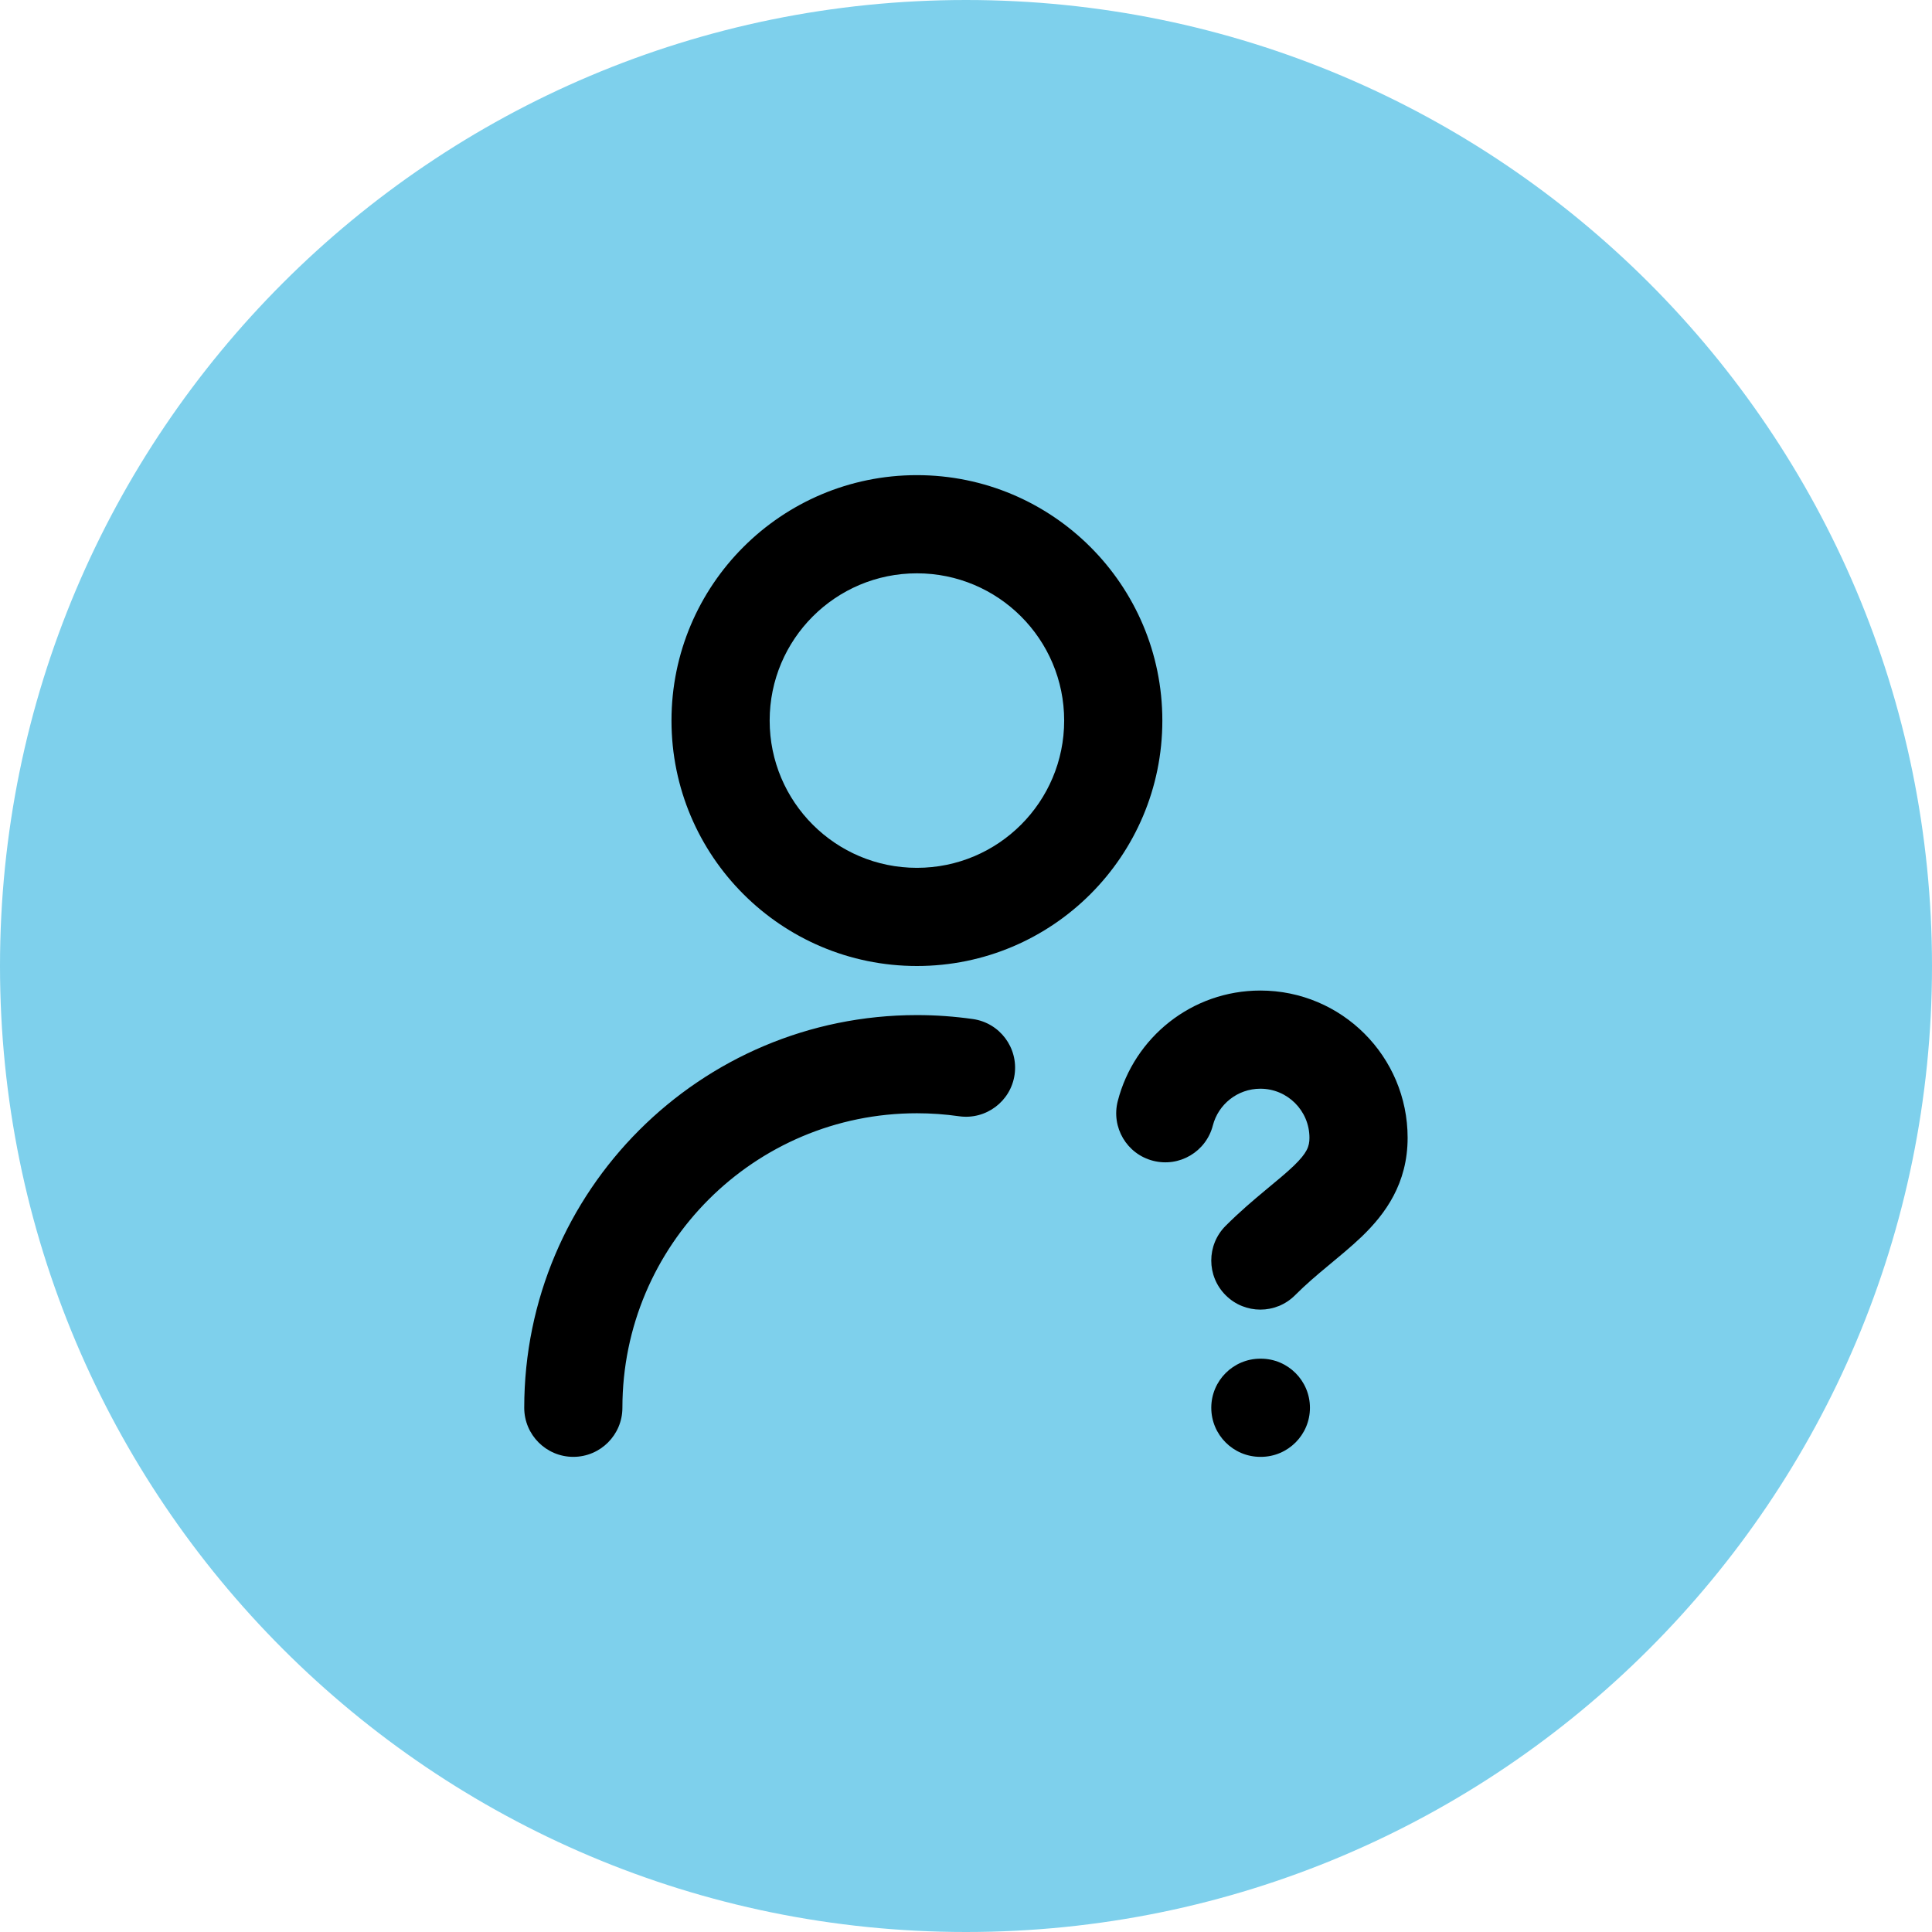
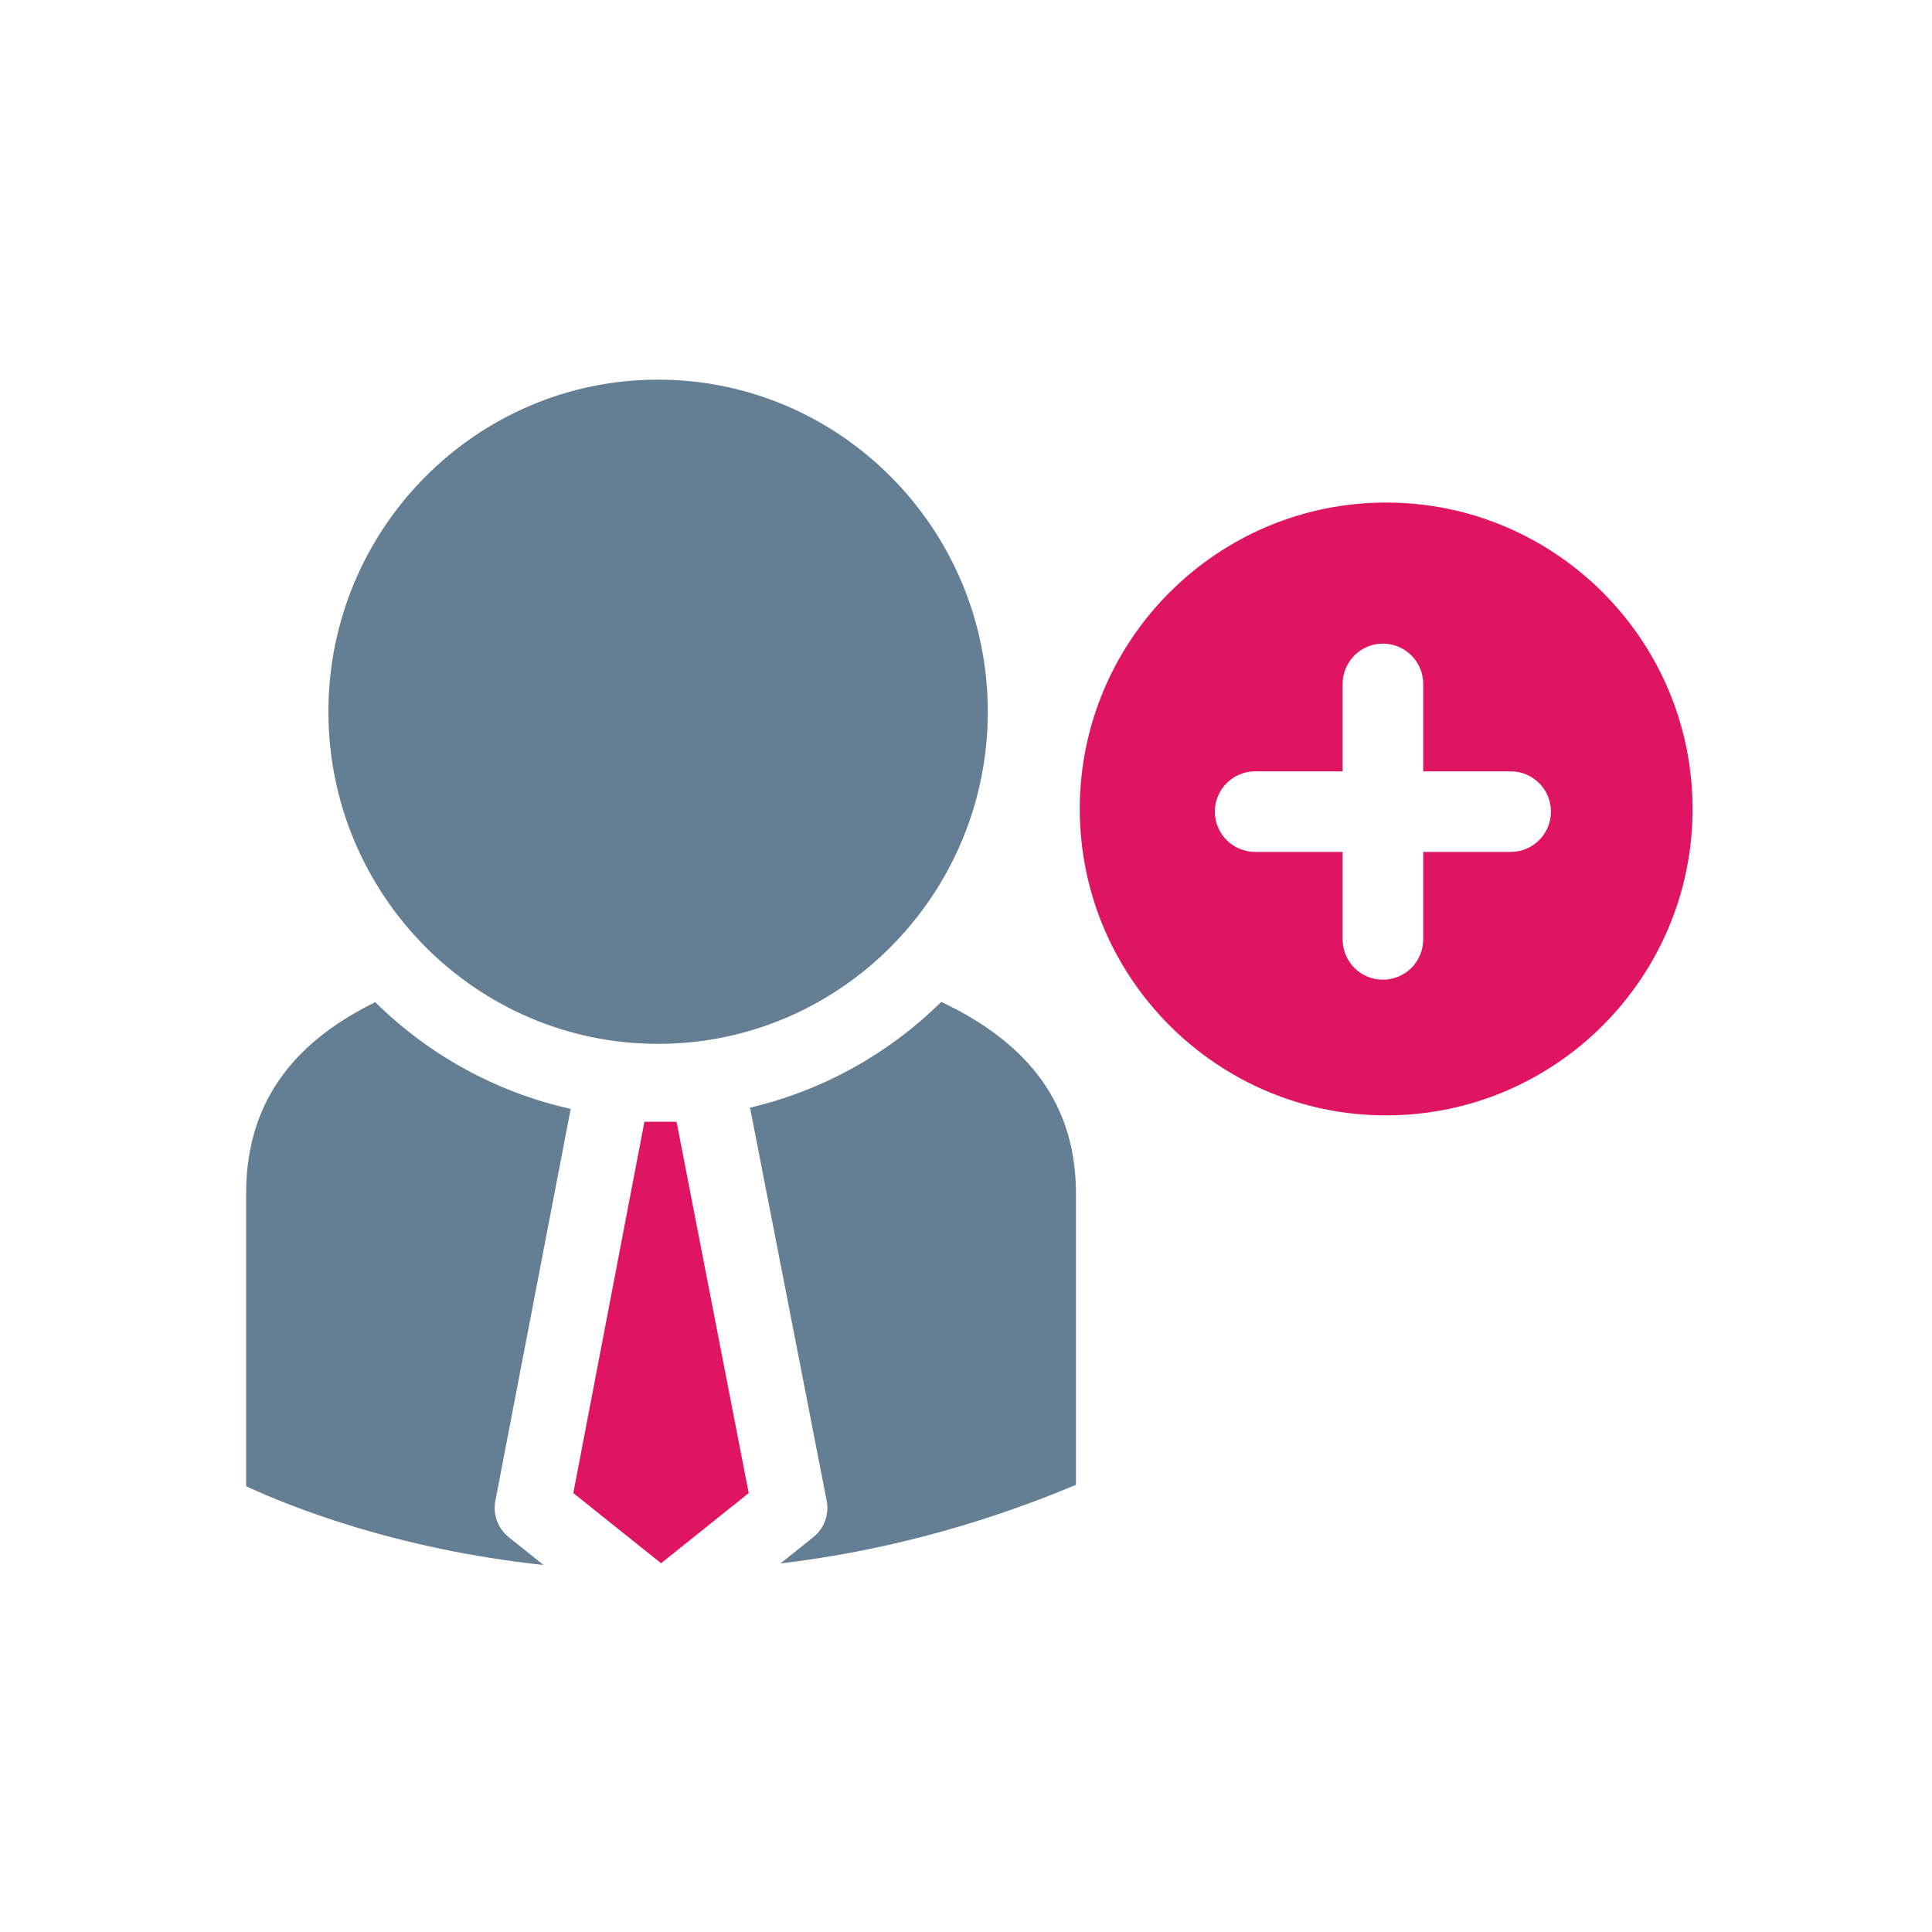
- <svg xmlns="http://www.w3.org/2000/svg" width="64px" height="64px" viewBox="-7.68 -7.68 39.36 39.36" fill="none" stroke="#000000" stroke-width="0">
-   <g id="SVGRepo_bgCarrier" stroke-width="0">
-     <rect x="-7.68" y="-7.68" width="39.36" height="39.36" rx="19.68" fill="#7ed0ec" strokewidth="0" />
-   </g>
-   <g id="SVGRepo_tracerCarrier" stroke-linecap="round" stroke-linejoin="round" stroke="#CCCCCC" stroke-width="0.144" />
+ <svg xmlns="http://www.w3.org/2000/svg" width="64px" height="64px" viewBox="-14.56 -14.56 120.12 120.12" enable-background="new 0 0 91 91" id="Layer_1" version="1.1" xml:space="preserve" fill="#000000" stroke="#000000" stroke-width="0.001">
+   <g id="SVGRepo_bgCarrier" stroke-width="0" />
+   <g id="SVGRepo_tracerCarrier" stroke-linecap="round" stroke-linejoin="round" stroke="#CCCCCC" stroke-width="0.182" />
  <g id="SVGRepo_iconCarrier">
-     <path d="M3 21C3 21.552 3.448 22 4 22C4.552 22 5 21.552 5 21H3ZM11.858 15.061C12.405 15.139 12.912 14.759 12.99 14.213C13.068 13.666 12.688 13.159 12.142 13.081L11.858 15.061ZM17.29 17.293C16.899 17.683 16.899 18.317 17.29 18.707C17.68 19.098 18.314 19.098 18.704 18.707L17.29 17.293ZM15.092 14.751C14.954 15.286 15.276 15.831 15.811 15.968C16.346 16.106 16.891 15.784 17.029 15.249L15.092 14.751ZM17.997 20C17.445 20 16.997 20.448 16.997 21C16.997 21.552 17.445 22 17.997 22V20ZM18.007 22C18.559 22 19.007 21.552 19.007 21C19.007 20.448 18.559 20 18.007 20V22ZM14 7C14 8.657 12.657 10 11 10V12C13.761 12 16 9.761 16 7H14ZM11 10C9.343 10 8 8.657 8 7H6C6 9.761 8.239 12 11 12V10ZM8 7C8 5.343 9.343 4 11 4V2C8.239 2 6 4.239 6 7H8ZM11 4C12.657 4 14 5.343 14 7H16C16 4.239 13.761 2 11 2V4ZM5 21C5 17.686 7.686 15 11 15V13C6.582 13 3 16.582 3 21H5ZM11 15C11.292 15 11.579 15.021 11.858 15.061L12.142 13.081C11.768 13.028 11.387 13 11 13V15ZM18.997 15.5C18.997 15.673 18.952 15.805 18.678 16.07C18.524 16.218 18.343 16.365 18.092 16.574C17.854 16.772 17.574 17.009 17.29 17.293L18.704 18.707C18.92 18.491 19.14 18.303 19.371 18.112C19.589 17.93 19.845 17.722 20.067 17.509C20.543 17.049 20.997 16.431 20.997 15.5H18.997ZM17.997 14.5C18.549 14.5 18.997 14.948 18.997 15.5H20.997C20.997 13.843 19.654 12.5 17.997 12.5V14.5ZM17.029 15.249C17.14 14.818 17.532 14.5 17.997 14.5V12.5C16.598 12.5 15.425 13.457 15.092 14.751L17.029 15.249ZM17.997 22H18.007V20H17.997V22Z" fill="#000000" />
+     <g>
+       <path d="M71.619,16.685c-10.5,0-19.045,8.545-19.045,19.051c0,10.504,8.545,19.051,19.045,19.051 c10.508,0,19.055-8.547,19.055-19.051C90.674,25.229,82.127,16.685,71.619,16.685z M79.365,38.407h-5.438v5.439 c0,1.385-1.123,2.506-2.506,2.506s-2.504-1.121-2.504-2.506v-5.439h-5.439c-1.383,0-2.506-1.121-2.506-2.506 c0-1.383,1.123-2.504,2.506-2.504h5.439v-5.436c0-1.383,1.121-2.504,2.504-2.504s2.506,1.121,2.506,2.504v5.436h5.438 c1.383,0,2.504,1.121,2.504,2.504C81.869,37.286,80.748,38.407,79.365,38.407z" fill="#DF1463" />
+       <g>
+         <polygon fill="#DF1463" points="25.506,55.183 21.086,78.269 26.541,82.632 31.99,78.272 27.504,55.183 " />
+         <path d="M43.961,47.731c-3.236,3.193-7.326,5.506-11.889,6.576l4.76,24.412c0.18,0.859-0.139,1.744-0.82,2.289 l-2.051,1.639c5.709-0.682,11.896-2.17,18.375-4.889V59.64C52.336,54.269,49.566,50.374,43.961,47.731z" fill="#647F94" />
+         <path d="M20.922,54.384c-4.67-1.041-8.855-3.381-12.152-6.635c-5.375,2.635-8.027,6.525-8.027,11.891v18.205 c2.584,1.201,9.234,3.908,18.488,4.896l-2.162-1.73c-0.682-0.547-1.002-1.428-0.826-2.283L20.922,54.384z" fill="#647F94" />
+         <path d="M26.35,50.341c11.309,0,20.506-9.262,20.506-20.648S37.658,9.044,26.35,9.044 c-11.299,0-20.492,9.262-20.492,20.648S15.051,50.341,26.35,50.341z" fill="#647F94" />
+       </g>
+     </g>
  </g>
</svg>
